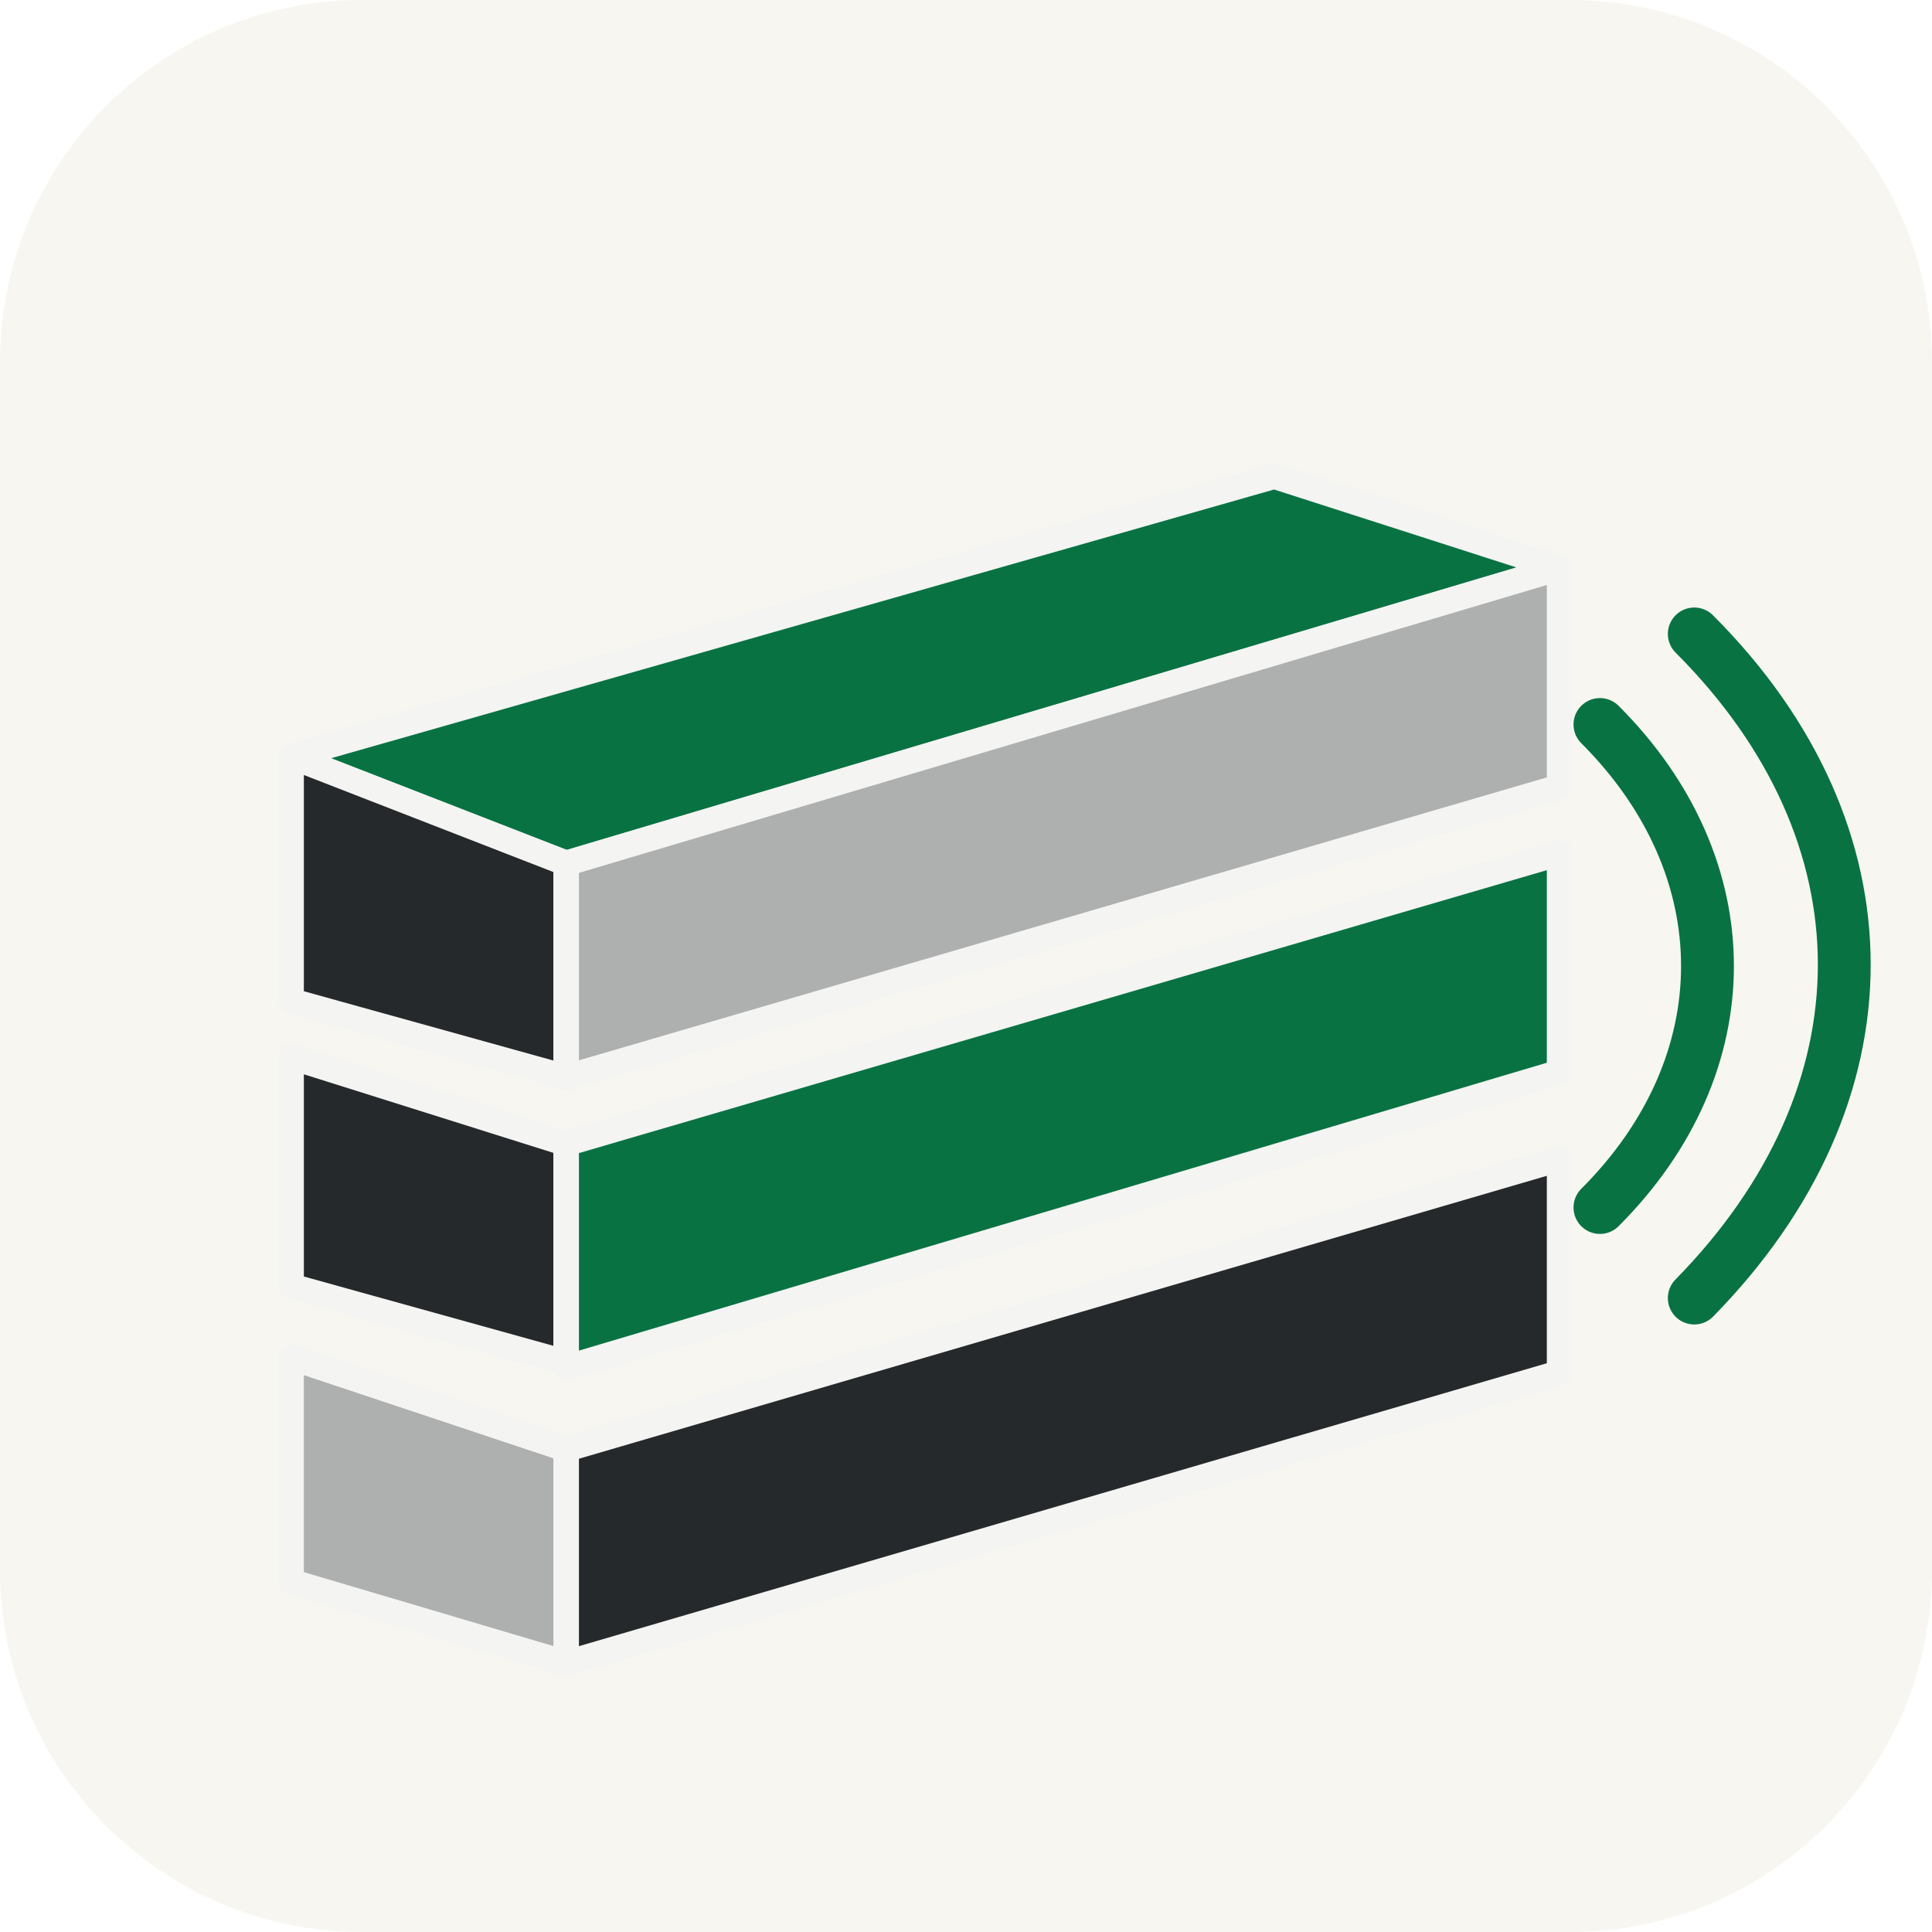
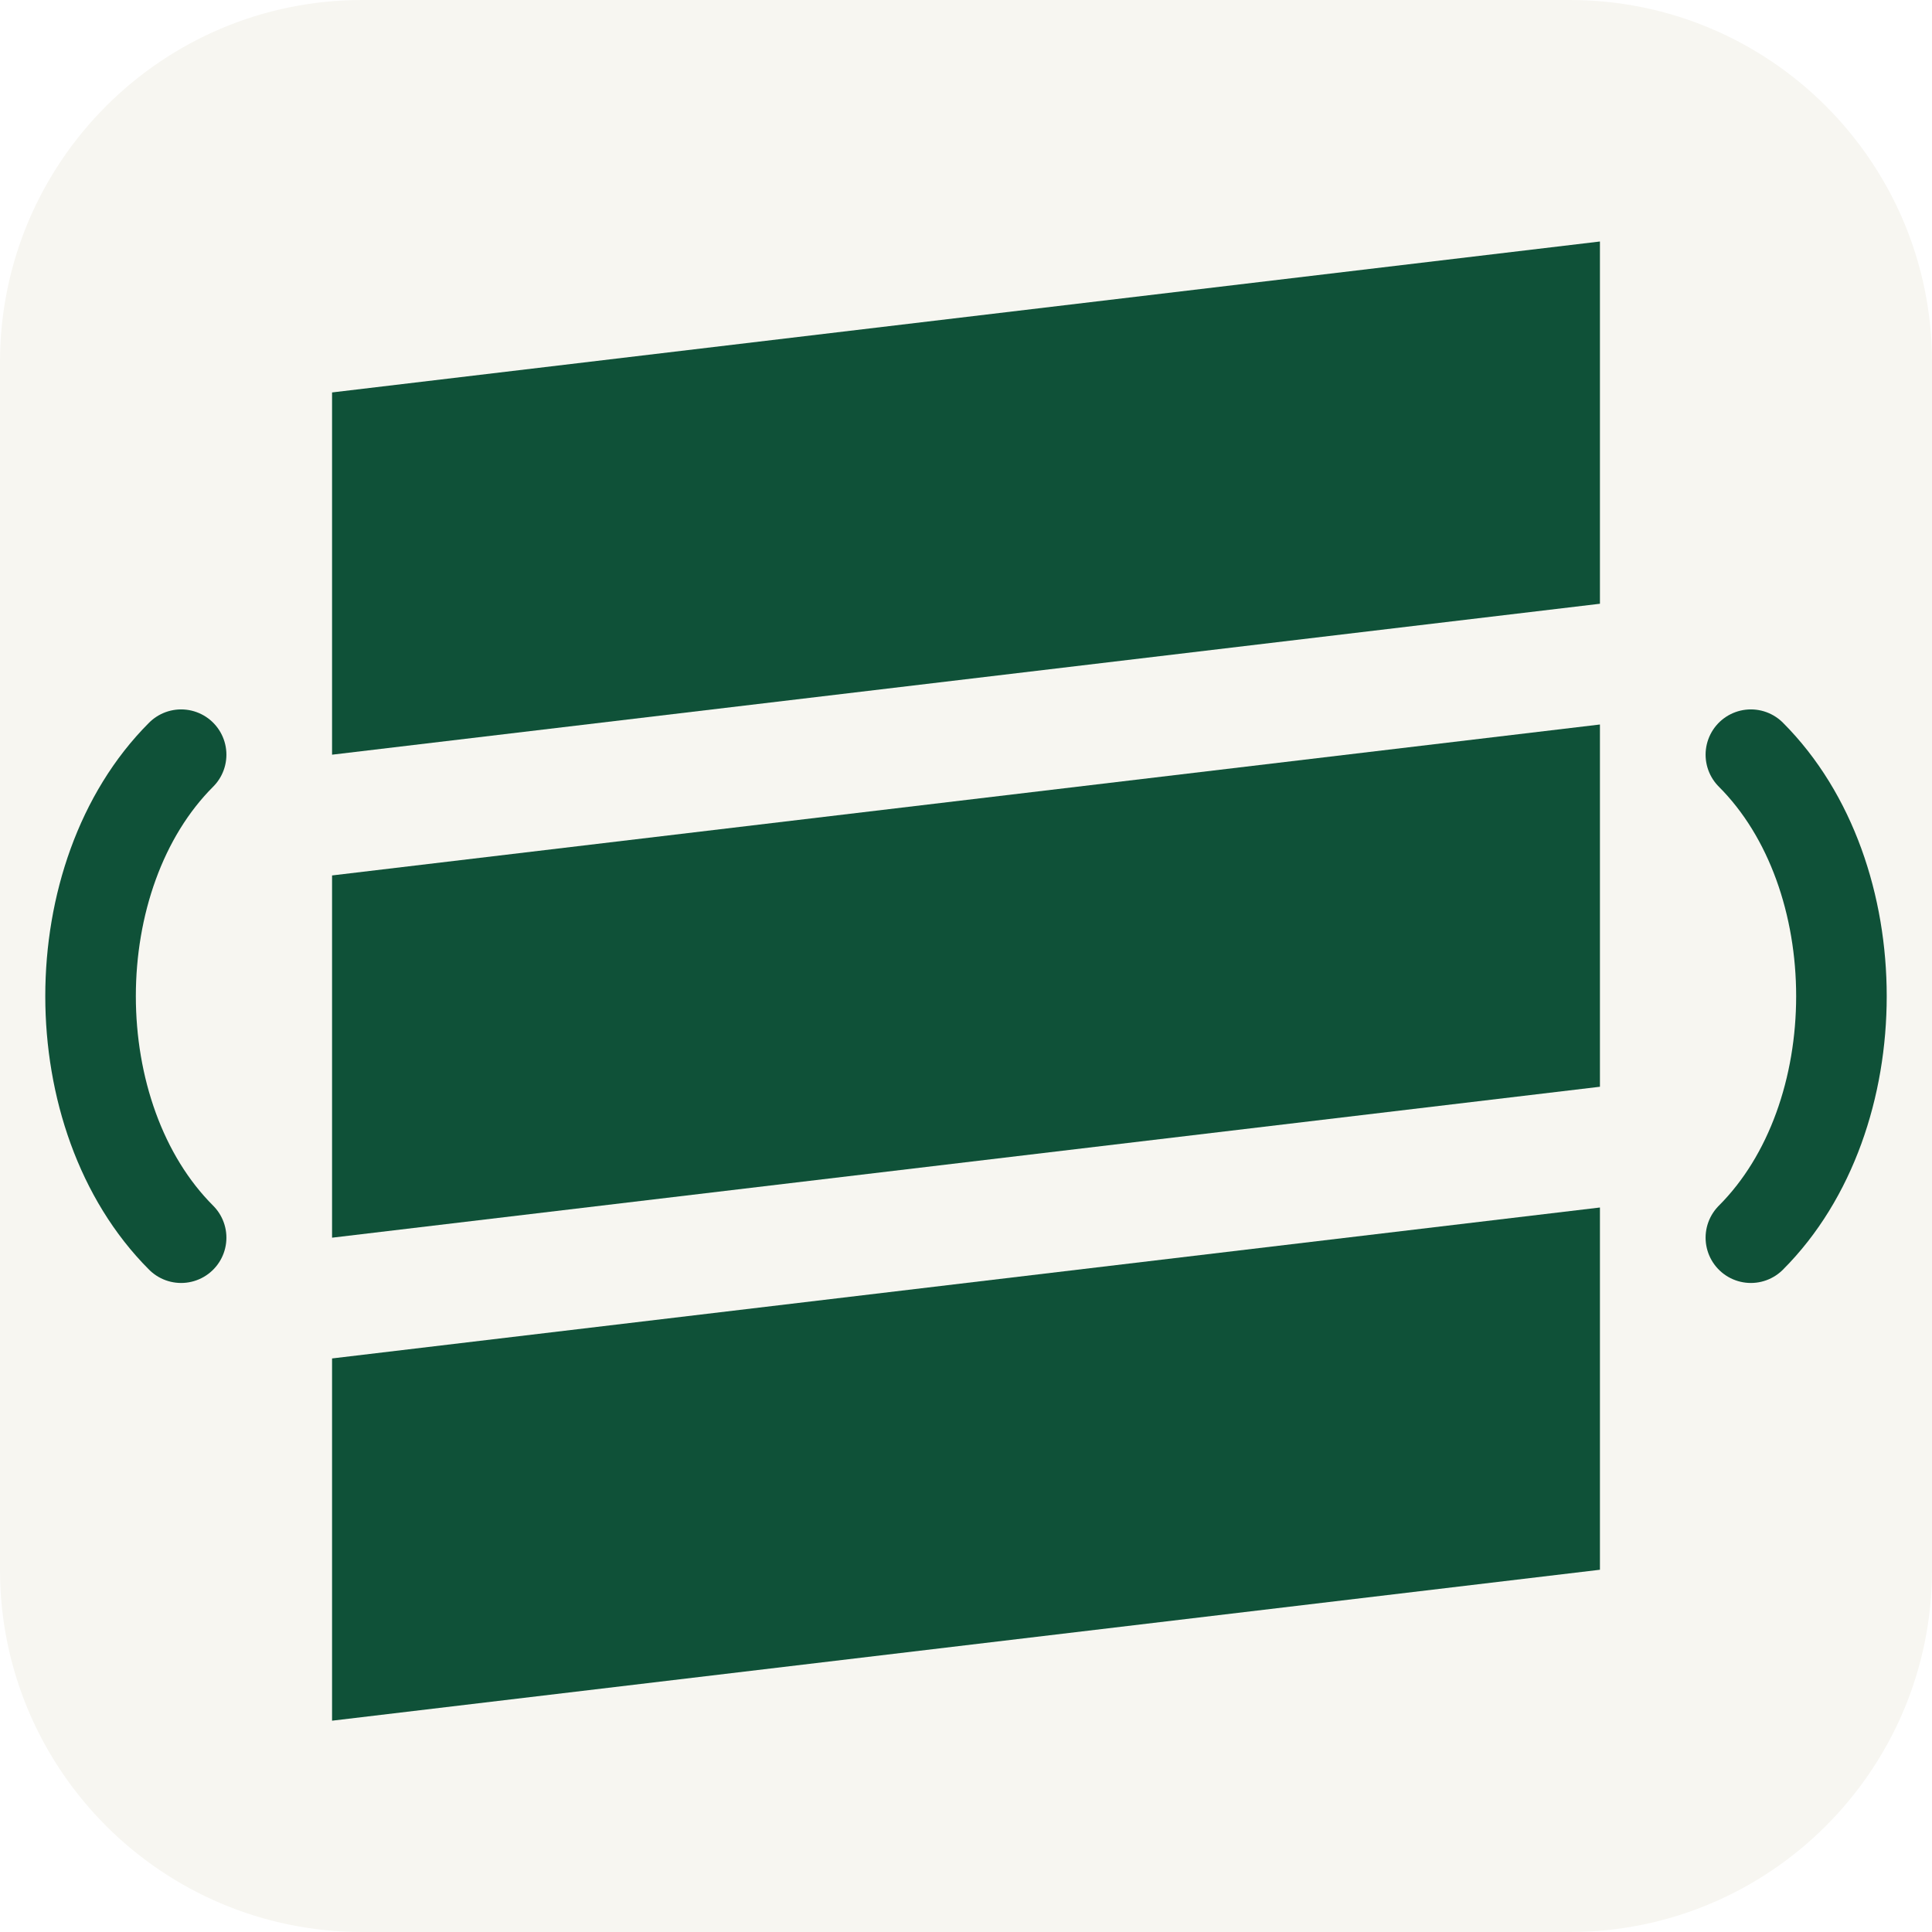
- <svg xmlns="http://www.w3.org/2000/svg" viewBox="0 0 512 512">
-   <rect width="512" height="512" rx="96" fill="#f7f6f1" />
-   <g transform="translate(38 110) scale(1.35)" stroke="#f4f4f2" stroke-width="5" stroke-linejoin="round">
-     <path fill="#087243" d="M29 67 222 12l56 18L83 88Z" />
-     <path fill="#25292b" d="M29 67 83 88v42l-54-15Z" />
-     <path fill="#aeb0b0" d="m83 88 195-58v43L83 130Z" />
-     <path fill="#25292b" d="m29 126 54 17v43l-54-15Z" />
-     <path fill="#087243" d="m83 143 195-57v43L83 187Z" />
-     <path fill="#aeb0b0" d="m29 185 54 18v42l-54-16Z" />
-     <path fill="#25292b" d="m83 203 195-57v42L83 245Z" />
+ <svg xmlns="http://www.w3.org/2000/svg" viewBox="0 0 64 64">
+   <rect width="64" height="64" rx="12" fill="#f7f6f1" />
+   <g fill="#0f5138">
+     <path d="M11 13 53 8v12l-42 5z" />
+     <path d="M11 29 53 24v12l-42 5z" />
+     <path d="M11 45 53 40v12l-42 5z" />
  </g>
-   <g fill="none" stroke="#087243" stroke-width="14" stroke-linecap="round">
-     <path d="M424 192c38 38 38 90 0 128" />
-     <path d="M449 168c53 53 53 122 0 176" />
+   <g fill="none" stroke="#0f5138" stroke-width="3" stroke-linecap="round">
+     <path d="M6 25c-4 4-4 12 0 16M58 25c4 4 4 12 0 16" />
  </g>
</svg>
